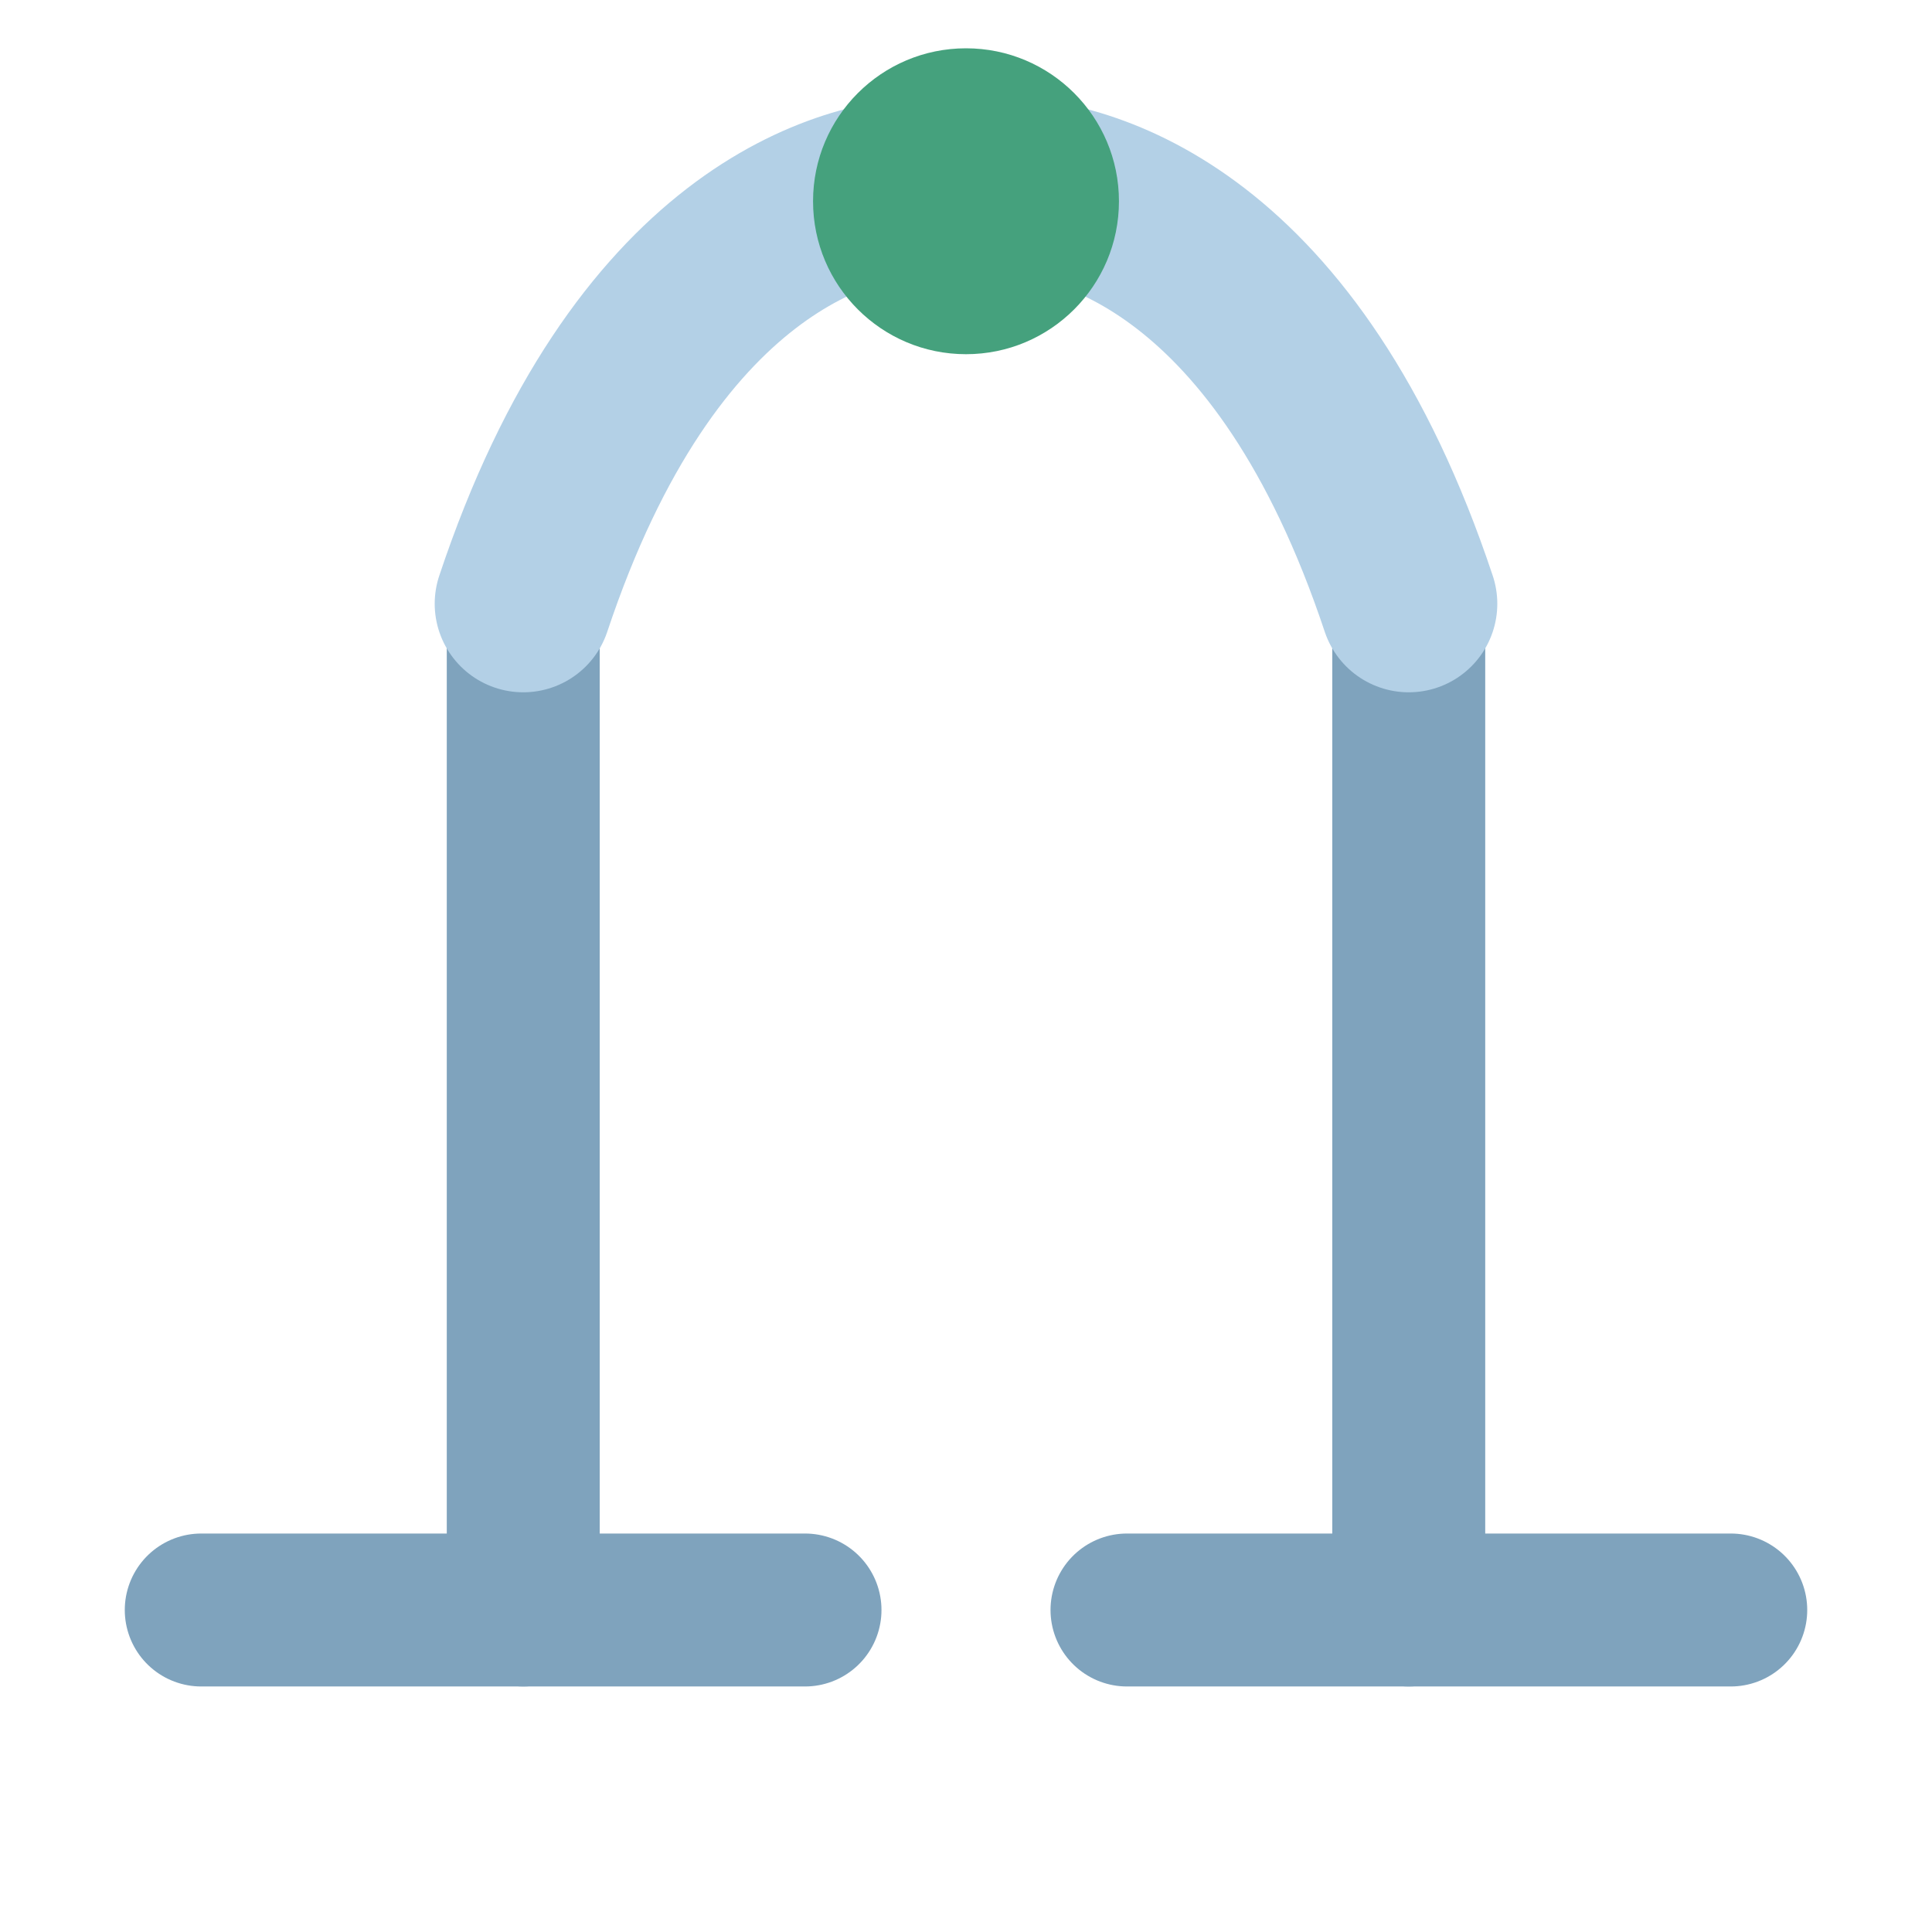
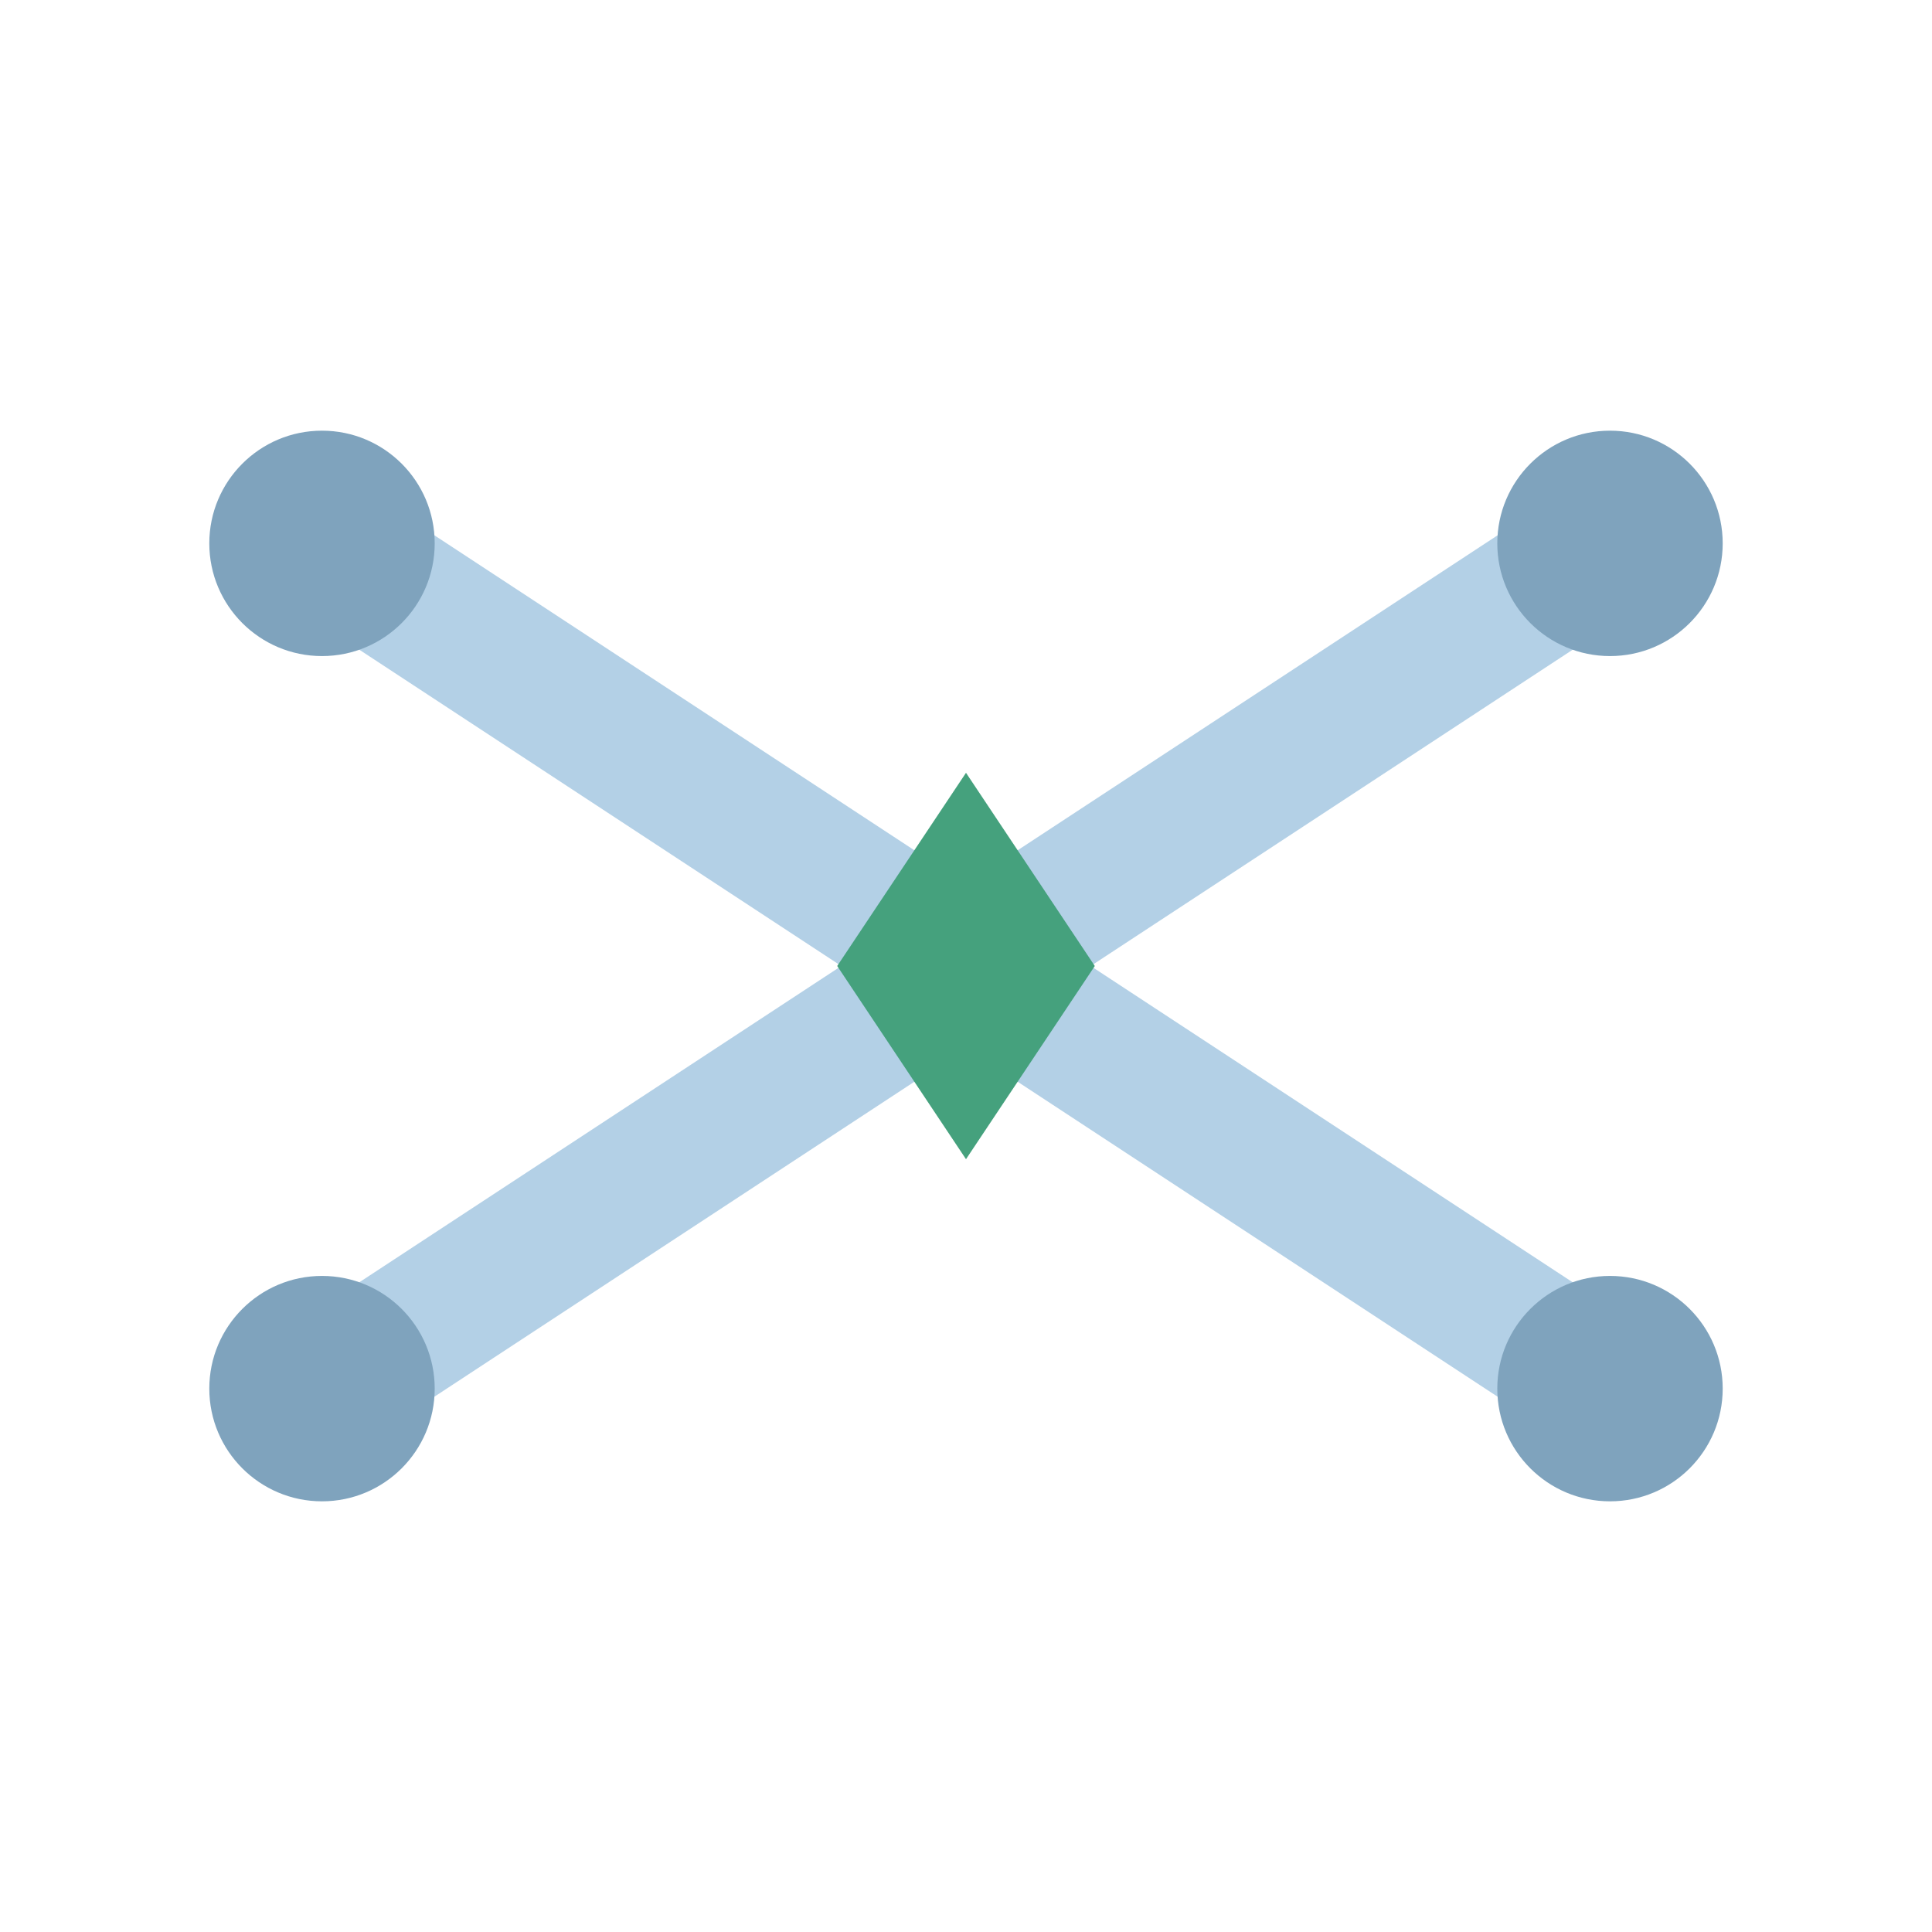
<svg xmlns="http://www.w3.org/2000/svg" viewBox="0 0 48 48" role="img" aria-label="Ponte Digital" focusable="false">
  <g fill="none">
-     <path d="M 5 40 L 20 40" stroke="hsl(205, 32%, 62%)" stroke-width="3.8" stroke-linecap="round" />
-     <path d="M 28 40 L 43 40" stroke="hsl(205, 32%, 62%)" stroke-width="3.8" stroke-linecap="round" />
-     <path d="M 13 15 L 13 40" stroke="hsl(205, 32%, 62%)" stroke-width="3.8" stroke-linecap="round" />
-     <path d="M 35 15 L 35 40" stroke="hsl(205, 32%, 62%)" stroke-width="3.8" stroke-linecap="round" />
-     <path d="M 13 15 C 16 6, 21 4.6, 23.3 4.6" stroke="hsl(205, 50%, 80%)" stroke-width="4.4" stroke-linecap="round" />
-     <path d="M 35 15 C 32 6, 27 4.6, 24.7 4.6" stroke="hsl(205, 50%, 80%)" stroke-width="4.4" stroke-linecap="round" />
+     <path d="M 8 13.5 Q 24 24 40 34.5" stroke="hsl(205, 50%, 80%)" stroke-width="3.4" stroke-linecap="round" />
+     <path d="M 40 13.5 Q 24 24 8 34.5" stroke="hsl(205, 50%, 80%)" stroke-width="3.4" stroke-linecap="round" />
  </g>
-   <circle cx="24" cy="5" r="3.8" fill="hsl(157, 40%, 45%)" />
+   <circle cx="8" cy="13.5" r="2.8" fill="hsl(205, 32%, 62%)" />
+   <circle cx="40" cy="13.5" r="2.8" fill="hsl(205, 32%, 62%)" />
+   <circle cx="8" cy="34.5" r="2.8" fill="hsl(205, 32%, 62%)" />
+   <circle cx="40" cy="34.5" r="2.8" fill="hsl(205, 32%, 62%)" />
+   <path d="M 24 19.2 L 27.2 24 L 24 28.8 L 20.8 24 Z" fill="hsl(157, 40%, 45%)" />
</svg>
